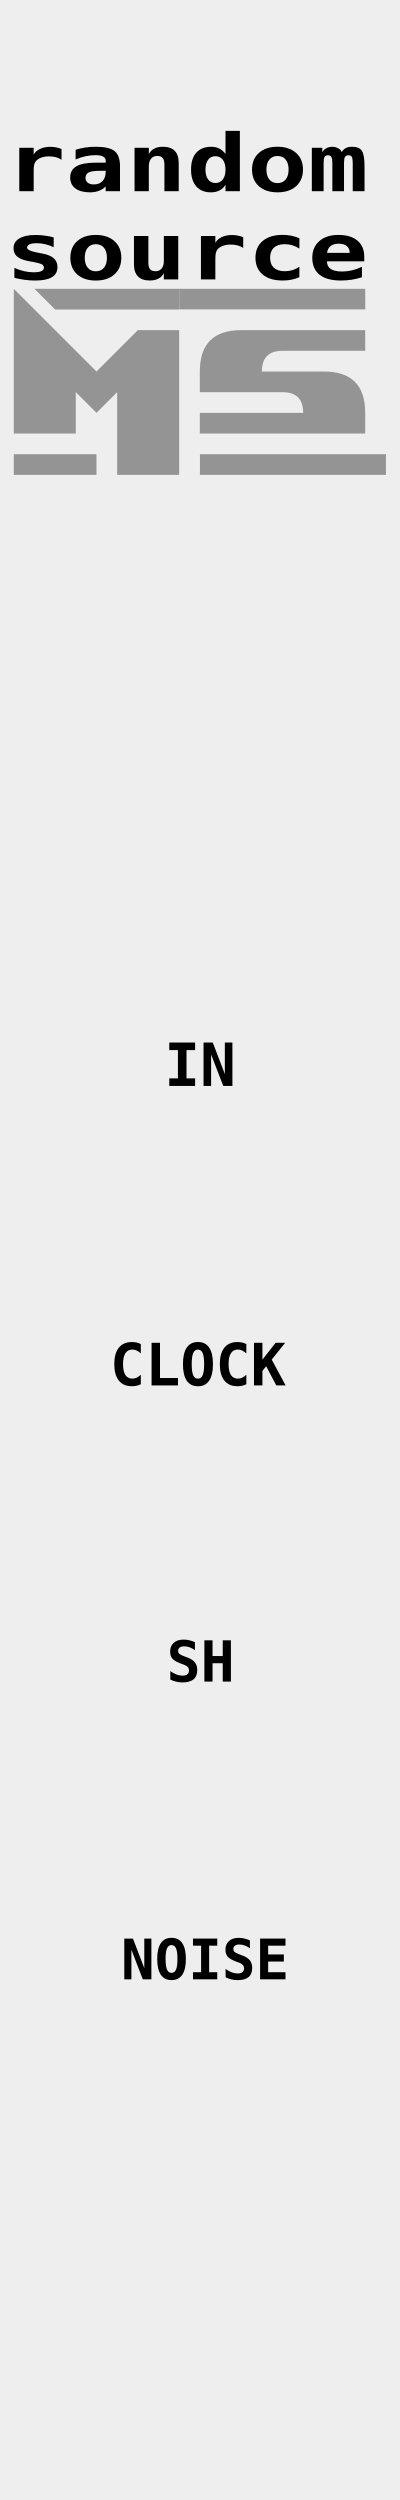
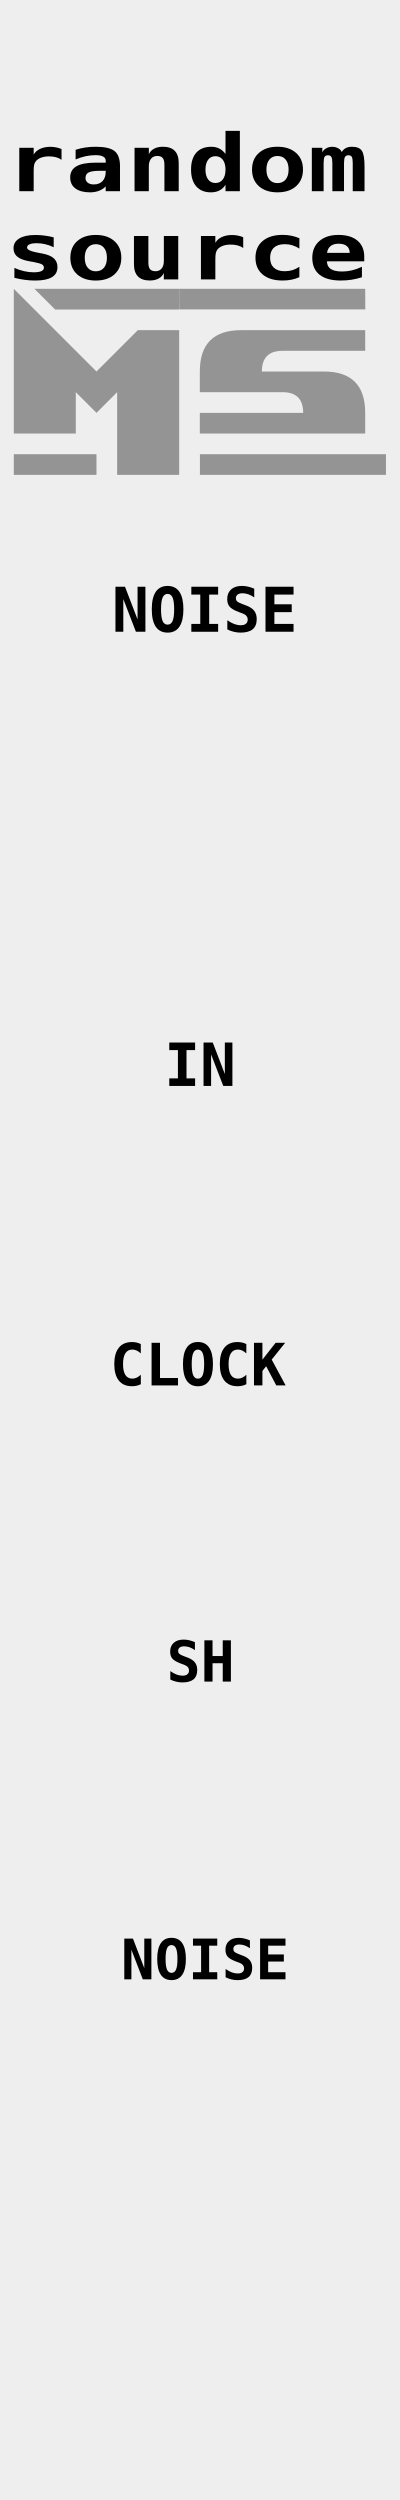
<svg xmlns="http://www.w3.org/2000/svg" width="16mm" height="100mm" viewBox="0 0 16 100" version="1.1" id="svg8">
  <defs id="defs2" />
  <g id="layer1" transform="translate(0,-197)">
    <path style="fill:#eeeeee;fill-opacity:1;fill-rule:evenodd;stroke:none;stroke-width:0.063;stroke-miterlimit:4;stroke-dasharray:none;stroke-opacity:1" d="M -2.0290964e-4,197 H 16 v 100 H -2.0290964e-4 Z" id="rect817" />
    <flowRoot xml:space="preserve" id="flowRoot858" style="fill:black;fill-opacity:1;stroke:none;font-family:sans-serif;font-style:normal;font-weight:normal;font-size:40px;line-height:1.25;letter-spacing:0px;word-spacing:0px">
      <flowRegion id="flowRegion860">
        <rect id="rect862" width="29.5" height="176.5" x="-118.5" y="330.453" />
      </flowRegion>
      <flowPara id="flowPara864" />
    </flowRoot>
    <flowRoot xml:space="preserve" id="flowRoot833" style="fill:black;fill-opacity:1;stroke:none;font-family:sans-serif;font-style:normal;font-weight:normal;font-size:40px;line-height:1.25;letter-spacing:0px;word-spacing:0px">
      <flowRegion id="flowRegion835">
        <rect id="rect837" width="102" height="45.5" x="-29.5" y="71.453" />
      </flowRegion>
      <flowPara id="flowPara839" />
    </flowRoot>
    <g aria-label="SH OUT " style="font-style:normal;font-weight:normal;font-size:3.528px;line-height:1.25;font-family:sans-serif;text-align:center;letter-spacing:0px;word-spacing:0px;text-anchor:middle;fill:#000000;fill-opacity:1;stroke:none;stroke-width:0.265" id="text850" transform="matrix(1.283328,0,0,1.283328,-2.218263,-87.98572)">
      <path d="m 7.36,273.917 q -0.192,-0.073 -0.26,-0.153 -0.068,-0.081 -0.068,-0.217 0,-0.175 0.112,-0.275 0.112,-0.1 0.307,-0.1 0.089,0 0.177,0.021 0.089,0.02 0.176,0.059 v 0.248 q -0.082,-0.058 -0.166,-0.088 -0.084,-0.03 -0.167,-0.03 -0.092,0 -0.141,0.037 -0.049,0.037 -0.049,0.106 0,0.053 0.035,0.089 0.036,0.034 0.15,0.077 l 0.109,0.041 q 0.155,0.057 0.228,0.151 0.073,0.094 0.073,0.237 0,0.195 -0.115,0.291 -0.115,0.096 -0.347,0.096 -0.096,0 -0.192,-0.023 -0.096,-0.022 -0.185,-0.067 v -0.263 q 0.102,0.072 0.196,0.108 0.096,0.035 0.189,0.035 0.094,0 0.146,-0.042 0.052,-0.043 0.052,-0.12 0,-0.058 -0.034,-0.101 -0.034,-0.044 -0.1,-0.069 z" style="font-style:normal;font-variant:normal;font-weight:bold;font-stretch:normal;font-size:1.764px;font-family:'DejaVu Sans Mono';-inkscape-font-specification:'DejaVu Sans Mono Bold';text-align:center;text-anchor:middle;stroke-width:0.265" id="path912" />
      <path d="m 8.099,273.195 h 0.254 v 0.49 H 8.671 v -0.49 h 0.254 v 1.286 H 8.671 v -0.572 H 8.353 v 0.572 H 8.099 Z" style="font-style:normal;font-variant:normal;font-weight:bold;font-stretch:normal;font-size:1.764px;font-family:'DejaVu Sans Mono';-inkscape-font-specification:'DejaVu Sans Mono Bold';text-align:center;text-anchor:middle;stroke-width:0.265" id="path914" />
    </g>
    <g aria-label="CLOCK " style="font-style:normal;font-weight:normal;font-size:3.528px;line-height:1.25;font-family:sans-serif;text-align:center;letter-spacing:0px;word-spacing:0px;text-anchor:middle;fill:#000000;fill-opacity:1;stroke:none;stroke-width:0.265" id="text850-6-8" transform="matrix(1.325781,0,0,1.325781,-2.615604,-95.62546)">
      <path d="m 6.222,262.482 q -0.06,0.031 -0.127,0.046 -0.066,0.015 -0.14,0.015 -0.26,0 -0.397,-0.171 -0.137,-0.171 -0.137,-0.495 0,-0.325 0.137,-0.496 0.137,-0.171 0.397,-0.171 0.073,0 0.14,0.015 0.067,0.015 0.126,0.046 v 0.282 q -0.065,-0.06 -0.127,-0.088 -0.061,-0.028 -0.127,-0.028 -0.14,0 -0.211,0.111 -0.071,0.11 -0.071,0.328 0,0.217 0.071,0.328 0.071,0.11 0.211,0.11 0.065,0 0.127,-0.028 0.062,-0.028 0.127,-0.089 z" style="font-style:normal;font-variant:normal;font-weight:bold;font-stretch:normal;font-size:1.764px;font-family:'DejaVu Sans Mono';-inkscape-font-specification:'DejaVu Sans Mono Bold';text-align:center;text-anchor:middle;stroke-width:0.265" id="path900" />
      <path d="m 6.546,262.519 v -1.286 h 0.254 v 1.062 h 0.543 v 0.224 z" style="font-style:normal;font-variant:normal;font-weight:bold;font-stretch:normal;font-size:1.764px;font-family:'DejaVu Sans Mono';-inkscape-font-specification:'DejaVu Sans Mono Bold';text-align:center;text-anchor:middle;stroke-width:0.265" id="path902" />
      <path d="m 7.944,261.438 q -0.097,0 -0.142,0.104 -0.045,0.103 -0.045,0.335 0,0.231 0.045,0.335 0.045,0.103 0.142,0.103 0.098,0 0.143,-0.103 0.045,-0.104 0.045,-0.335 0,-0.232 -0.045,-0.335 -0.045,-0.104 -0.143,-0.104 z m -0.451,0.439 q 0,-0.33 0.114,-0.499 0.115,-0.169 0.338,-0.169 0.224,0 0.338,0.169 0.115,0.169 0.115,0.499 0,0.329 -0.115,0.498 -0.114,0.169 -0.338,0.169 -0.223,0 -0.338,-0.169 -0.114,-0.169 -0.114,-0.498 z" style="font-style:normal;font-variant:normal;font-weight:bold;font-stretch:normal;font-size:1.764px;font-family:'DejaVu Sans Mono';-inkscape-font-specification:'DejaVu Sans Mono Bold';text-align:center;text-anchor:middle;stroke-width:0.265" id="path904" />
      <path d="m 9.406,262.482 q -0.06,0.031 -0.127,0.046 -0.066,0.015 -0.14,0.015 -0.26,0 -0.397,-0.171 -0.137,-0.171 -0.137,-0.495 0,-0.325 0.137,-0.496 0.137,-0.171 0.397,-0.171 0.073,0 0.14,0.015 0.067,0.015 0.126,0.046 v 0.282 q -0.065,-0.06 -0.127,-0.088 -0.061,-0.028 -0.127,-0.028 -0.14,0 -0.211,0.111 -0.071,0.11 -0.071,0.328 0,0.217 0.071,0.328 0.071,0.11 0.211,0.11 0.065,0 0.127,-0.028 0.062,-0.028 0.127,-0.089 z" style="font-style:normal;font-variant:normal;font-weight:bold;font-stretch:normal;font-size:1.764px;font-family:'DejaVu Sans Mono';-inkscape-font-specification:'DejaVu Sans Mono Bold';text-align:center;text-anchor:middle;stroke-width:0.265" id="path906" />
      <path d="m 9.636,261.233 h 0.254 v 0.508 l 0.398,-0.508 h 0.288 l -0.406,0.506 0.42,0.779 h -0.282 l -0.305,-0.579 -0.113,0.143 v 0.436 H 9.636 Z" style="font-style:normal;font-variant:normal;font-weight:bold;font-stretch:normal;font-size:1.764px;font-family:'DejaVu Sans Mono';-inkscape-font-specification:'DejaVu Sans Mono Bold';text-align:center;text-anchor:middle;stroke-width:0.265" id="path908" />
    </g>
    <g aria-label="IN " style="font-style:normal;font-weight:normal;font-size:3.528px;line-height:1.25;font-family:sans-serif;text-align:center;letter-spacing:0px;word-spacing:0px;text-anchor:middle;fill:#000000;fill-opacity:1;stroke:none;stroke-width:0.265" id="text850-6-8-2" transform="matrix(1.350037,0,0,1.350037,-2.985353,-98.12192)">
      <path d="m 7.227,249.716 v -0.224 H 7.992 v 0.224 H 7.737 v 0.838 H 7.992 v 0.224 H 7.227 v -0.224 h 0.256 v -0.838 z" style="font-style:normal;font-variant:normal;font-weight:bold;font-stretch:normal;font-size:1.764px;font-family:'DejaVu Sans Mono';-inkscape-font-specification:'DejaVu Sans Mono Bold';text-align:center;text-anchor:middle;stroke-width:0.265" id="path895" />
      <path d="m 8.242,249.492 h 0.273 l 0.358,0.934 v -0.934 h 0.224 v 1.286 H 8.826 l -0.36,-0.934 v 0.934 H 8.242 Z" style="font-style:normal;font-variant:normal;font-weight:bold;font-stretch:normal;font-size:1.764px;font-family:'DejaVu Sans Mono';-inkscape-font-specification:'DejaVu Sans Mono Bold';text-align:center;text-anchor:middle;stroke-width:0.265" id="path897" />
    </g>
    <g aria-label="NOISE " style="font-style:normal;font-weight:normal;font-size:3.528px;line-height:1.25;font-family:sans-serif;text-align:center;letter-spacing:0px;word-spacing:0px;text-anchor:middle;fill:#000000;fill-opacity:1;stroke:none;stroke-width:0.265" id="text850-6-7" transform="matrix(1.267183,0,0,1.267183,-1.879766,-86.52031)">
      <path d="m 5.407,284.934 h 0.273 l 0.358,0.934 v -0.934 h 0.224 v 1.286 H 5.991 l -0.36,-0.934 v 0.934 H 5.407 Z" style="font-style:normal;font-variant:normal;font-weight:bold;font-stretch:normal;font-size:1.764px;font-family:'DejaVu Sans Mono';-inkscape-font-specification:'DejaVu Sans Mono Bold';text-align:center;text-anchor:middle;stroke-width:0.265" id="path873" />
      <path d="m 6.897,285.139 q -0.097,0 -0.142,0.104 -0.045,0.103 -0.045,0.335 0,0.231 0.045,0.335 0.045,0.103 0.142,0.103 0.098,0 0.143,-0.103 0.045,-0.104 0.045,-0.335 0,-0.232 -0.045,-0.335 -0.045,-0.104 -0.143,-0.104 z m -0.451,0.439 q 0,-0.33 0.114,-0.499 0.115,-0.169 0.338,-0.169 0.224,0 0.338,0.169 0.115,0.169 0.115,0.499 0,0.329 -0.115,0.498 -0.114,0.169 -0.338,0.169 -0.223,0 -0.338,-0.169 -0.114,-0.169 -0.114,-0.498 z" style="font-style:normal;font-variant:normal;font-weight:bold;font-stretch:normal;font-size:1.764px;font-family:'DejaVu Sans Mono';-inkscape-font-specification:'DejaVu Sans Mono Bold';text-align:center;text-anchor:middle;stroke-width:0.265" id="path875" />
      <path d="m 7.575,285.158 v -0.224 h 0.766 v 0.224 H 8.085 v 0.838 h 0.256 v 0.224 H 7.575 v -0.224 h 0.256 v -0.838 z" style="font-style:normal;font-variant:normal;font-weight:bold;font-stretch:normal;font-size:1.764px;font-family:'DejaVu Sans Mono';-inkscape-font-specification:'DejaVu Sans Mono Bold';text-align:center;text-anchor:middle;stroke-width:0.265" id="path877" />
      <path d="m 8.928,285.656 q -0.192,-0.073 -0.26,-0.153 -0.068,-0.081 -0.068,-0.217 0,-0.175 0.112,-0.275 0.112,-0.1 0.307,-0.1 0.089,0 0.177,0.021 0.089,0.02 0.176,0.059 v 0.248 q -0.082,-0.058 -0.166,-0.088 -0.084,-0.03 -0.167,-0.03 -0.092,0 -0.141,0.037 -0.049,0.037 -0.049,0.106 0,0.053 0.035,0.089 0.036,0.034 0.15,0.077 l 0.109,0.041 q 0.155,0.057 0.228,0.151 0.073,0.094 0.073,0.237 0,0.195 -0.115,0.291 -0.115,0.096 -0.347,0.096 -0.096,0 -0.192,-0.023 -0.096,-0.022 -0.185,-0.067 v -0.263 q 0.102,0.072 0.196,0.108 0.096,0.035 0.189,0.035 0.094,0 0.146,-0.042 0.052,-0.043 0.052,-0.12 0,-0.058 -0.034,-0.101 -0.034,-0.044 -0.1,-0.069 z" style="font-style:normal;font-variant:normal;font-weight:bold;font-stretch:normal;font-size:1.764px;font-family:'DejaVu Sans Mono';-inkscape-font-specification:'DejaVu Sans Mono Bold';text-align:center;text-anchor:middle;stroke-width:0.265" id="path879" />
      <path d="M 10.495,286.22 H 9.694 v -1.286 H 10.495 v 0.224 H 9.948 v 0.277 h 0.495 v 0.224 H 9.948 v 0.337 H 10.495 Z" style="font-style:normal;font-variant:normal;font-weight:bold;font-stretch:normal;font-size:1.764px;font-family:'DejaVu Sans Mono';-inkscape-font-specification:'DejaVu Sans Mono Bold';text-align:center;text-anchor:middle;stroke-width:0.265" id="path881" />
    </g>
    <g aria-label="MS" style="font-style:normal;font-weight:normal;font-size:10.583px;line-height:1.25;font-family:sans-serif;letter-spacing:0px;word-spacing:0px;fill:#949494;fill-opacity:1;stroke:none;stroke-width:0.265" id="text881" transform="translate(0,0.5291667)">
      <path d="m 0.552,213.812 v -5.788 l 3.307,3.307 1.654,-1.654 h 1.654 v 5.788 H 4.686 v -3.307 l -0.827,0.827 -0.827,-0.827 v 1.654 z m 0.827,-5.788 0.827,0.827 h 4.961 v -0.827 z m -0.827,7.441 v -0.827 H 3.859 v 0.827 z" style="font-style:normal;font-variant:normal;font-weight:normal;font-stretch:normal;font-size:8.467px;font-family:stoNe;-inkscape-font-specification:stoNe;fill:#949494;fill-opacity:1;stroke-width:0.265" id="path854" />
      <path d="m 7.993,213.812 v -0.827 h 4.134 q 0,-0.827 -0.827,-0.827 H 7.993 v -0.827 q 0,-1.654 1.654,-1.654 h 4.961 v 0.827 h -3.307 q -0.827,0 -0.827,0.827 h 2.48 q 1.654,0 1.654,1.654 v 0.827 z m 0.004,0.827 v 0.827 h 7.441 v -0.827 z m -0.831,-6.615 0.004,0.823 H 14.612 l -0.004,-0.823 z" style="font-style:normal;font-variant:normal;font-weight:normal;font-stretch:normal;font-size:8.467px;font-family:stoNe;-inkscape-font-specification:stoNe;fill:#949494;fill-opacity:1;stroke-width:0.265" id="path856" />
    </g>
    <g aria-label="random source" transform="scale(1.126146,0.8879843)" style="font-style:normal;font-weight:normal;font-size:11.918px;line-height:0.3;font-family:sans-serif;letter-spacing:0px;word-spacing:0px;fill:#000000;fill-opacity:1;stroke:none;stroke-width:0.298" id="text860">
      <path d="m 2.186,229.048 q -0.084,-0.077 -0.197,-0.115 -0.112,-0.038 -0.246,-0.038 -0.162,0 -0.285,0.058 -0.12,0.056 -0.187,0.164 -0.042,0.066 -0.059,0.161 -0.016,0.094 -0.016,0.286 v 0.901 H 0.685 v -1.955 H 1.196 v 0.304 q 0.075,-0.168 0.23,-0.258 0.155,-0.092 0.363,-0.092 0.105,0 0.204,0.026 0.101,0.025 0.192,0.073 z" style="font-style:normal;font-variant:normal;font-weight:bold;font-stretch:normal;font-size:3.576px;line-height:0.01;font-family:'DejaVu Sans Mono';-inkscape-font-specification:'DejaVu Sans Mono Bold';stroke-width:0.298" id="path876" />
      <path d="m 3.55,229.545 q -0.286,0 -0.4,0.073 -0.113,0.073 -0.113,0.251 0,0.133 0.079,0.211 0.079,0.079 0.213,0.079 0.203,0 0.314,-0.152 0.112,-0.154 0.112,-0.428 v -0.035 z m 0.712,-0.197 v 1.116 H 3.754 v -0.218 q -0.093,0.129 -0.237,0.199 -0.145,0.07 -0.319,0.07 -0.333,0 -0.52,-0.176 -0.185,-0.176 -0.185,-0.492 0,-0.342 0.222,-0.505 0.222,-0.164 0.686,-0.164 h 0.354 v -0.086 q 0,-0.124 -0.091,-0.187 -0.089,-0.065 -0.264,-0.065 -0.183,0 -0.356,0.047 -0.171,0.045 -0.358,0.147 v -0.436 q 0.169,-0.07 0.344,-0.103 0.175,-0.033 0.37,-0.033 0.477,0 0.669,0.194 0.194,0.194 0.194,0.693 z" style="font-style:normal;font-variant:normal;font-weight:bold;font-stretch:normal;font-size:3.576px;line-height:0.01;font-family:'DejaVu Sans Mono';-inkscape-font-specification:'DejaVu Sans Mono Bold';stroke-width:0.298" id="path878" />
      <path d="m 6.348,229.194 v 1.269 H 5.84 v -1.191 q 0,-0.213 -0.061,-0.304 -0.059,-0.092 -0.196,-0.092 -0.138,0 -0.218,0.124 -0.079,0.124 -0.079,0.344 v 1.119 H 4.779 v -1.955 H 5.287 v 0.293 q 0.054,-0.162 0.185,-0.251 0.131,-0.089 0.316,-0.089 0.278,0 0.419,0.185 0.141,0.183 0.141,0.548 z" style="font-style:normal;font-variant:normal;font-weight:bold;font-stretch:normal;font-size:3.576px;line-height:0.01;font-family:'DejaVu Sans Mono';-inkscape-font-specification:'DejaVu Sans Mono Bold';stroke-width:0.298" id="path880" />
      <path d="m 8.01,228.786 v -1.039 h 0.51 v 2.717 h -0.51 v -0.29 q -0.082,0.169 -0.213,0.255 -0.129,0.086 -0.306,0.086 -0.335,0 -0.52,-0.269 -0.185,-0.269 -0.185,-0.758 0,-0.496 0.187,-0.761 0.189,-0.265 0.536,-0.265 0.157,0 0.281,0.082 0.126,0.08 0.22,0.243 z m -0.712,0.705 q 0,0.283 0.094,0.443 0.094,0.161 0.26,0.161 0.166,0 0.262,-0.161 0.096,-0.161 0.096,-0.443 0,-0.283 -0.096,-0.443 -0.096,-0.161 -0.262,-0.161 -0.166,0 -0.26,0.161 -0.094,0.161 -0.094,0.443 z" style="font-style:normal;font-variant:normal;font-weight:bold;font-stretch:normal;font-size:3.576px;line-height:0.01;font-family:'DejaVu Sans Mono';-inkscape-font-specification:'DejaVu Sans Mono Bold';stroke-width:0.298" id="path882" />
      <path d="m 9.856,228.877 q -0.183,0 -0.288,0.162 -0.105,0.161 -0.105,0.449 0,0.288 0.105,0.45 0.105,0.161 0.288,0.161 0.185,0 0.29,-0.161 0.105,-0.162 0.105,-0.45 0,-0.288 -0.105,-0.449 -0.105,-0.162 -0.29,-0.162 z m -0.904,0.611 q 0,-0.473 0.244,-0.749 0.246,-0.278 0.66,-0.278 0.416,0 0.66,0.278 0.246,0.276 0.246,0.749 0,0.473 -0.246,0.751 -0.244,0.276 -0.66,0.276 -0.414,0 -0.66,-0.276 -0.244,-0.278 -0.244,-0.751 z" style="font-style:normal;font-variant:normal;font-weight:bold;font-stretch:normal;font-size:3.576px;line-height:0.01;font-family:'DejaVu Sans Mono';-inkscape-font-specification:'DejaVu Sans Mono Bold';stroke-width:0.298" id="path884" />
      <path d="m 12.136,228.704 q 0.058,-0.124 0.147,-0.183 0.089,-0.059 0.218,-0.059 0.253,0 0.349,0.175 0.098,0.175 0.098,0.726 v 1.102 h -0.419 v -1.255 q 0,-0.218 -0.033,-0.292 -0.033,-0.073 -0.12,-0.073 -0.087,0 -0.122,0.075 -0.035,0.075 -0.035,0.29 v 1.255 h -0.414 v -1.255 q 0,-0.215 -0.035,-0.29 -0.035,-0.075 -0.122,-0.075 -0.087,0 -0.12,0.073 -0.033,0.073 -0.033,0.292 v 1.255 h -0.419 v -1.955 h 0.372 v 0.203 q 0.044,-0.115 0.14,-0.182 0.096,-0.068 0.215,-0.068 0.119,0 0.216,0.072 0.098,0.07 0.119,0.171 z" style="font-style:normal;font-variant:normal;font-weight:bold;font-stretch:normal;font-size:3.576px;line-height:0.01;font-family:'DejaVu Sans Mono';-inkscape-font-specification:'DejaVu Sans Mono Bold';stroke-width:0.298" id="path886" />
      <path d="m 1.907,232.542 v 0.447 q -0.141,-0.091 -0.295,-0.136 -0.152,-0.047 -0.306,-0.047 -0.171,0 -0.258,0.051 -0.087,0.049 -0.087,0.147 0,0.14 0.374,0.227 l 0.019,0.005 0.147,0.035 q 0.279,0.066 0.409,0.215 0.131,0.147 0.131,0.398 0,0.302 -0.199,0.454 -0.197,0.15 -0.595,0.15 -0.176,0 -0.361,-0.031 -0.185,-0.03 -0.375,-0.091 v -0.447 q 0.169,0.096 0.344,0.147 0.176,0.051 0.34,0.051 0.18,0 0.272,-0.052 0.093,-0.052 0.093,-0.152 0,-0.098 -0.066,-0.15 -0.065,-0.052 -0.311,-0.112 l -0.141,-0.031 q -0.293,-0.066 -0.428,-0.208 -0.134,-0.141 -0.134,-0.379 0,-0.283 0.204,-0.44 0.204,-0.157 0.574,-0.157 0.166,0 0.33,0.028 0.166,0.026 0.321,0.08 z" style="font-style:normal;font-variant:normal;font-weight:bold;font-stretch:normal;font-size:3.576px;line-height:0.01;font-family:'DejaVu Sans Mono';-inkscape-font-specification:'DejaVu Sans Mono Bold';stroke-width:0.298" id="path888" />
      <path d="m 3.403,232.85 q -0.183,0 -0.288,0.162 -0.105,0.161 -0.105,0.449 0,0.288 0.105,0.45 0.105,0.161 0.288,0.161 0.185,0 0.29,-0.161 0.105,-0.162 0.105,-0.45 0,-0.288 -0.105,-0.449 -0.105,-0.162 -0.29,-0.162 z m -0.904,0.611 q 0,-0.473 0.244,-0.749 0.246,-0.278 0.66,-0.278 0.416,0 0.66,0.278 0.246,0.276 0.246,0.749 0,0.473 -0.246,0.751 -0.244,0.276 -0.66,0.276 -0.414,0 -0.66,-0.276 -0.244,-0.278 -0.244,-0.751 z" style="font-style:normal;font-variant:normal;font-weight:bold;font-stretch:normal;font-size:3.576px;line-height:0.01;font-family:'DejaVu Sans Mono';-inkscape-font-specification:'DejaVu Sans Mono Bold';stroke-width:0.298" id="path890" />
      <path d="m 4.758,233.754 v -1.273 h 0.512 v 1.194 q 0,0.211 0.059,0.302 0.059,0.091 0.197,0.091 0.138,0 0.215,-0.122 0.079,-0.122 0.079,-0.342 v -1.123 H 6.331 v 1.955 H 5.819 v -0.29 q -0.054,0.162 -0.185,0.251 -0.129,0.089 -0.313,0.089 -0.279,0 -0.422,-0.185 -0.141,-0.185 -0.141,-0.548 z" style="font-style:normal;font-variant:normal;font-weight:bold;font-stretch:normal;font-size:3.576px;line-height:0.01;font-family:'DejaVu Sans Mono';-inkscape-font-specification:'DejaVu Sans Mono Bold';stroke-width:0.298" id="path892" />
      <path d="m 8.639,233.021 q -0.084,-0.077 -0.197,-0.115 -0.112,-0.038 -0.246,-0.038 -0.162,0 -0.285,0.058 -0.12,0.056 -0.187,0.164 -0.042,0.066 -0.059,0.161 -0.016,0.094 -0.016,0.286 v 0.901 H 7.137 v -1.955 h 0.512 v 0.304 q 0.075,-0.168 0.23,-0.258 0.155,-0.092 0.363,-0.092 0.105,0 0.204,0.026 0.101,0.024 0.192,0.073 z" style="font-style:normal;font-variant:normal;font-weight:bold;font-stretch:normal;font-size:3.576px;line-height:0.01;font-family:'DejaVu Sans Mono';-inkscape-font-specification:'DejaVu Sans Mono Bold';stroke-width:0.298" id="path894" />
      <path d="m 10.633,234.337 q -0.129,0.075 -0.278,0.112 -0.148,0.038 -0.319,0.038 -0.452,0 -0.707,-0.272 -0.255,-0.272 -0.255,-0.754 0,-0.484 0.257,-0.756 0.257,-0.274 0.709,-0.274 0.157,0 0.302,0.037 0.147,0.037 0.292,0.113 v 0.468 q -0.112,-0.096 -0.246,-0.147 -0.133,-0.052 -0.276,-0.052 -0.25,0 -0.384,0.159 -0.134,0.159 -0.134,0.452 0,0.293 0.134,0.45 0.134,0.157 0.384,0.157 0.148,0 0.278,-0.049 0.129,-0.051 0.244,-0.152 z" style="font-style:normal;font-variant:normal;font-weight:bold;font-stretch:normal;font-size:3.576px;line-height:0.01;font-family:'DejaVu Sans Mono';-inkscape-font-specification:'DejaVu Sans Mono Bold';stroke-width:0.298" id="path896" />
      <path d="m 12.855,234.34 q -0.178,0.073 -0.363,0.11 -0.185,0.037 -0.391,0.037 -0.491,0 -0.751,-0.262 -0.258,-0.264 -0.258,-0.758 0,-0.478 0.25,-0.756 0.25,-0.278 0.681,-0.278 0.435,0 0.674,0.258 0.241,0.257 0.241,0.725 v 0.208 h -1.325 q 0.002,0.23 0.136,0.344 0.134,0.113 0.402,0.113 0.176,0 0.347,-0.051 0.171,-0.051 0.358,-0.161 z m -0.433,-1.1 q -0.004,-0.203 -0.105,-0.306 -0.1,-0.105 -0.295,-0.105 -0.176,0 -0.281,0.108 -0.105,0.106 -0.124,0.304 z" style="font-style:normal;font-variant:normal;font-weight:bold;font-stretch:normal;font-size:3.576px;line-height:0.01;font-family:'DejaVu Sans Mono';-inkscape-font-specification:'DejaVu Sans Mono Bold';stroke-width:0.298" id="path898" />
    </g>
    <flowRoot xml:space="preserve" id="flowRoot864" style="fill:black;fill-opacity:1;stroke:none;font-family:sans-serif;font-style:normal;font-weight:normal;font-size:40px;line-height:1.25;letter-spacing:0px;word-spacing:0px">
      <flowRegion id="flowRegion866">
        <rect id="rect868" width="123.533" height="47.711" x="55.011" y="27.953" />
      </flowRegion>
      <flowPara id="flowPara870" />
    </flowRoot>
+     <g aria-label="NOISE" style="font-style:normal;font-weight:normal;font-size:10.583px;line-height:1.25;font-family:sans-serif;letter-spacing:0px;word-spacing:0px;fill:#000000;fill-opacity:1;stroke:none;stroke-width:0.265" id="text866" transform="translate(-0.04677217,-0.5144938)">
+       <path d="m 4.665,220.984 h 0.382 l 0.502,1.308 v -1.308 H 5.863 v 1.8 H 5.483 L 4.979,221.476 v 1.308 H 4.665 Z" style="font-style:normal;font-variant:normal;font-weight:bold;font-stretch:normal;font-size:2.469px;font-family:'DejaVu Sans Mono';-inkscape-font-specification:'DejaVu Sans Mono Bold';stroke-width:0.265" id="path864" />
+       <path d="m 6.75,221.271 q -0.136,0 -0.199,0.146 -0.063,0.145 -0.063,0.469 0,0.323 0.063,0.469 0.063,0.145 0.199,0.145 0.137,0 0.2,-0.145 0.063,-0.146 0.063,-0.469 0,-0.324 -0.063,-0.469 -0.063,-0.146 -0.2,-0.146 z m -0.632,0.615 q 0,-0.462 0.159,-0.698 0.16,-0.236 0.473,-0.236 0.314,0 0.473,0.236 0.16,0.236 0.16,0.698 0,0.461 -0.16,0.697 -0.159,0.236 -0.473,0.236 -0.312,0 -0.473,-0.236 -0.159,-0.236 -0.159,-0.697 z" style="font-style:normal;font-variant:normal;font-weight:bold;font-stretch:normal;font-size:2.469px;font-family:'DejaVu Sans Mono';-inkscape-font-specification:'DejaVu Sans Mono Bold';stroke-width:0.265" id="path866" />
+       <path d="m 7.7,221.298 v -0.314 h 1.072 v 0.314 H 8.414 v 1.173 h 0.358 v 0.314 H 7.7 v -0.314 h 0.358 v -1.173 z" style="font-style:normal;font-variant:normal;font-weight:bold;font-stretch:normal;font-size:2.469px;font-family:'DejaVu Sans Mono';-inkscape-font-specification:'DejaVu Sans Mono Bold';stroke-width:0.265" id="path868" />
+       <path d="m 9.594,221.995 q -0.269,-0.102 -0.364,-0.215 -0.095,-0.113 -0.095,-0.304 0,-0.245 0.157,-0.385 0.157,-0.14 0.43,-0.14 0.124,0 0.248,0.029 0.124,0.028 0.246,0.083 v 0.347 q -0.115,-0.081 -0.233,-0.123 -0.118,-0.042 -0.234,-0.042 -0.129,0 -0.198,0.052 -0.069,0.052 -0.069,0.148 0,0.075 0.049,0.124 0.051,0.048 0.21,0.107 l 0.153,0.058 q 0.217,0.08 0.32,0.211 0.102,0.131 0.102,0.332 0,0.273 -0.162,0.408 -0.16,0.134 -0.486,0.134 -0.134,0 -0.269,-0.033 -0.134,-0.031 -0.259,-0.094 v -0.368 q 0.142,0.101 0.275,0.151 0.134,0.049 0.264,0.049 0.131,0 0.204,-0.059 0.072,-0.06 0.072,-0.168 0,-0.081 -0.048,-0.141 -0.048,-0.061 -0.14,-0.097 z" style="font-style:normal;font-variant:normal;font-weight:bold;font-stretch:normal;font-size:2.469px;font-family:'DejaVu Sans Mono';-inkscape-font-specification:'DejaVu Sans Mono Bold';stroke-width:0.265" id="path870" />
+       <path d="m 11.788,222.784 h -1.121 v -1.8 h 1.121 v 0.314 h -0.766 v 0.388 h 0.693 v 0.314 h -0.693 v 0.471 h 0.766 z" style="font-style:normal;font-variant:normal;font-weight:bold;font-stretch:normal;font-size:2.469px;font-family:'DejaVu Sans Mono';-inkscape-font-specification:'DejaVu Sans Mono Bold';stroke-width:0.265" id="path872" />
+     </g>
  </g>
</svg>
